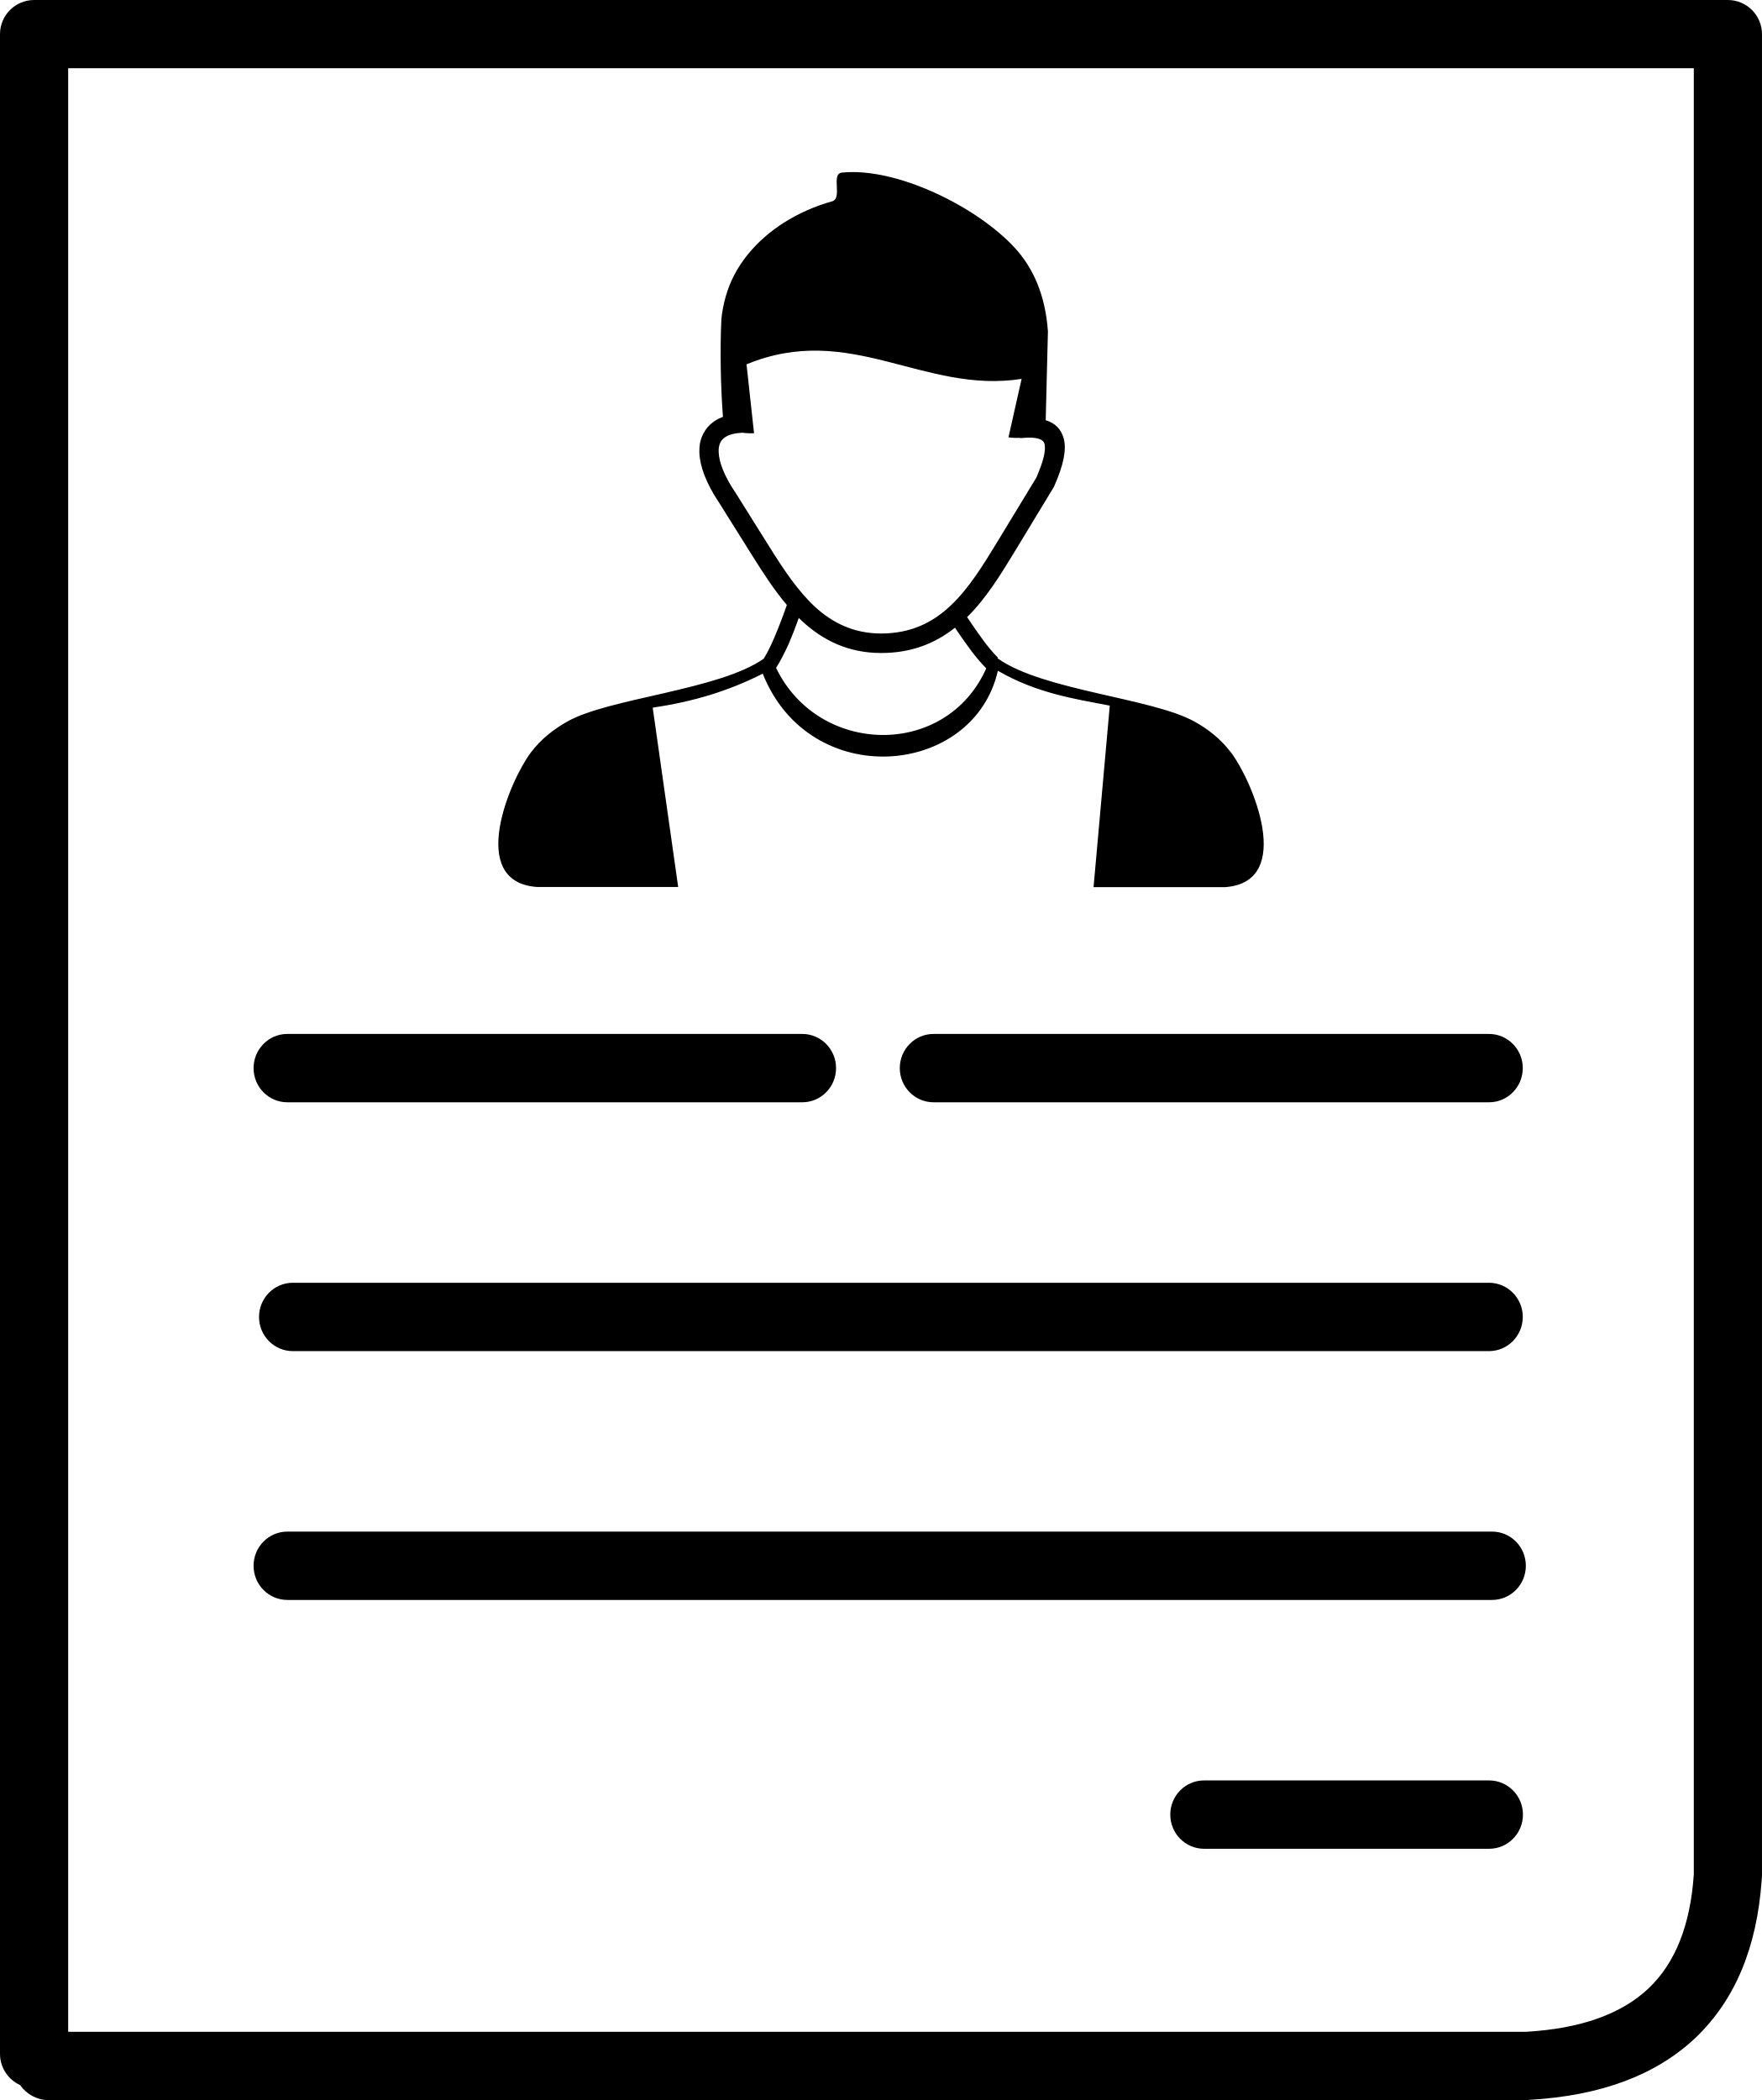
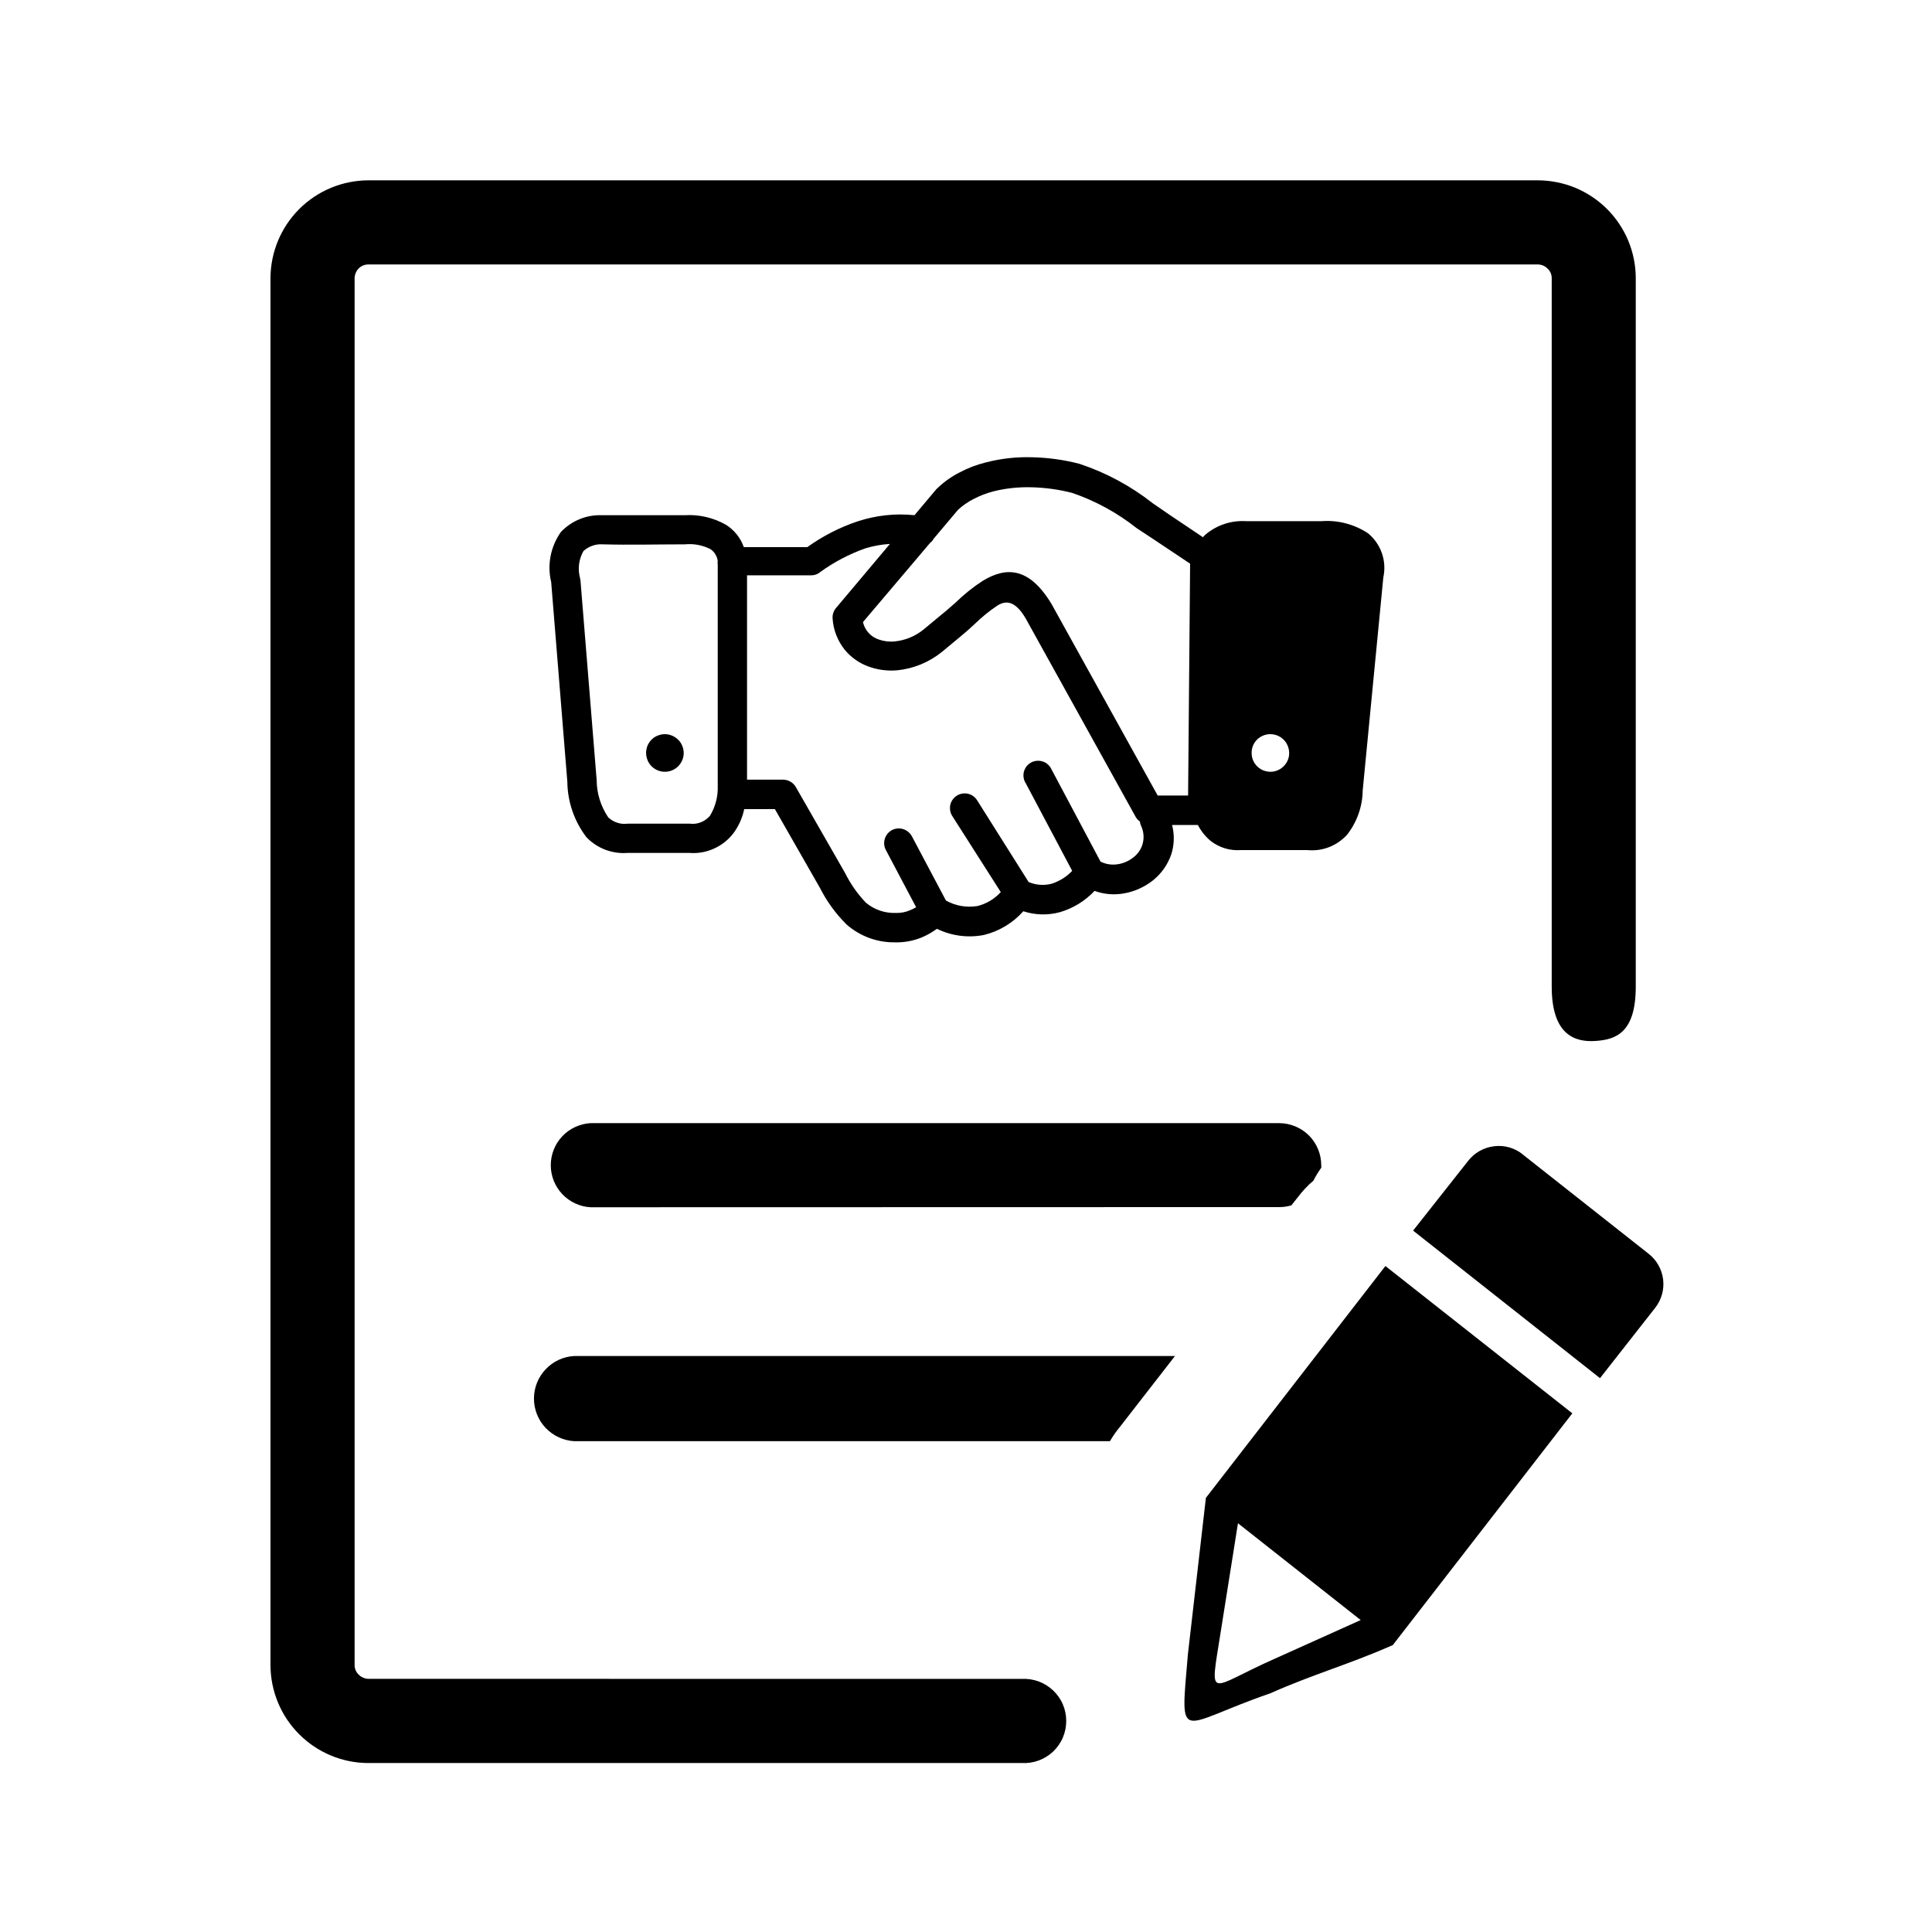
- <svg xmlns="http://www.w3.org/2000/svg" version="1.1" id="Layer_1" x="0px" y="0px" viewBox="0 0 103.12 122.88" style="enable-background:new 0 0 103.12 122.88" xml:space="preserve">
-   <g>
-     <path d="M1.18,122.01C0.49,121.69,0,121,0,120.18V2c0-1.1,0.89-2,2-2H21.4h79.72c1.1,0,2,0.89,2,2v107.73 c0,0.11-0.01,0.21-0.02,0.31c-0.28,3.93-1.56,6.99-3.86,9.19c-2.3,2.18-5.53,3.4-9.72,3.64c-0.09,0.01-0.17,0.02-0.26,0.02H2.83 C2.15,122.88,1.54,122.53,1.18,122.01L1.18,122.01z M45.42,39.08c2.47,5.14,9.94,5.32,12.3,0.03c-0.64-0.65-1.12-1.35-1.6-2.04 c-0.08-0.11-0.16-0.23-0.23-0.34c-1.14,0.9-2.52,1.48-4.32,1.48c-1.94,0-3.41-0.75-4.61-1.85c-0.07-0.07-0.14-0.13-0.21-0.2 c-0.17,0.48-0.39,1.05-0.62,1.58C45.89,38.25,45.65,38.73,45.42,39.08L45.42,39.08L45.42,39.08z M58.41,38.54 c2.63,1.86,9.03,2.31,11.49,3.68c0.82,0.45,1.55,1.03,2.15,1.82c1.24,1.63,3.76,7.56-0.34,7.87H64l0.95-10.62 c-2.07-0.4-4.26-0.72-6.55-2.04c-1.41,6.21-11,7.1-13.76,0.17c-2.05,1.03-4.05,1.63-6.44,1.99l1.49,10.49h-8.28 c-4.1-0.31-1.57-6.24-0.34-7.87c0.59-0.78,1.33-1.36,2.15-1.82c2.45-1.37,8.82-1.82,11.47-3.66c0.19-0.29,0.4-0.72,0.6-1.18 c0.3-0.69,0.58-1.45,0.76-1.97c-0.74-0.87-1.37-1.85-1.98-2.82l-2-3.19c-0.73-1.09-1.11-2.09-1.14-2.91 c-0.01-0.39,0.05-0.74,0.2-1.04c0.15-0.32,0.38-0.59,0.69-0.8c0.14-0.1,0.31-0.18,0.49-0.25c-0.13-1.73-0.18-3.91-0.09-5.73 c0.04-0.43,0.13-0.87,0.25-1.3c0.51-1.83,1.8-3.3,3.39-4.32c0.88-0.56,1.84-0.98,2.84-1.26c0.63-0.18-0.09-1.61,0.57-1.68 c3.18-0.33,7.88,1.98,10.1,4.38c1.11,1.2,1.81,2.8,1.96,4.91l-0.13,5.2v0c0.56,0.17,0.91,0.52,1.06,1.09 c0.16,0.63-0.01,1.52-0.55,2.74l0,0c-0.01,0.02-0.02,0.04-0.03,0.07l-2.28,3.76c-0.84,1.38-1.69,2.77-2.8,3.86 c0.1,0.14,0.2,0.29,0.3,0.44c0.45,0.66,0.91,1.33,1.49,1.92C58.38,38.5,58.4,38.52,58.41,38.54L58.41,38.54L58.41,38.54z M43.45,25.32c-0.44,0.02-0.78,0.11-1.01,0.26c-0.13,0.09-0.23,0.2-0.29,0.33c-0.07,0.15-0.1,0.33-0.09,0.54 c0.02,0.61,0.34,1.41,0.95,2.33l0.01,0.01l2,3.19c0.8,1.28,1.65,2.58,2.69,3.54c1.01,0.92,2.23,1.54,3.84,1.55 c1.75,0,3.03-0.64,4.07-1.62c1.08-1.01,1.93-2.4,2.77-3.78l2.26-3.72c0.42-0.96,0.57-1.6,0.48-1.98c-0.06-0.22-0.3-0.33-0.73-0.36 c-0.09,0-0.18-0.01-0.27,0c-0.1,0-0.21,0.01-0.32,0.02c-0.06,0.01-0.12,0-0.17-0.01c-0.2,0.01-0.41,0-0.62-0.03l0.77-3.42 c-5.74,0.9-10.03-3.36-16.1-0.85l0.44,4.03C43.9,25.36,43.67,25.35,43.45,25.32L43.45,25.32L43.45,25.32L43.45,25.32z M70.47,108.18c-1.09,0-1.98-0.89-1.98-2c0-1.1,0.88-2,1.98-2h16.68c1.09,0,1.98,0.89,1.98,2c0,1.1-0.88,2-1.98,2H70.47 L70.47,108.18z M16.82,93.62c-1.09,0-1.98-0.89-1.98-2c0-1.1,0.88-2,1.98-2h70.5c1.09,0,1.98,0.89,1.98,2c0,1.1-0.88,2-1.98,2 H16.82L16.82,93.62z M17.14,79.06c-1.09,0-1.98-0.89-1.98-2c0-1.1,0.88-2,1.98-2h70c1.09,0,1.98,0.89,1.98,2c0,1.1-0.88,2-1.98,2 H17.14L17.14,79.06z M16.82,64.5c-1.09,0-1.98-0.89-1.98-2c0-1.1,0.88-2,1.98-2h30.13c1.09,0,1.98,0.89,1.98,2c0,1.1-0.88,2-1.98,2 H16.82L16.82,64.5z M54.64,64.5c-1.09,0-1.98-0.89-1.98-2c0-1.1,0.88-2,1.98-2h32.5c1.09,0,1.98,0.89,1.98,2c0,1.1-0.88,2-1.98,2 H54.64L54.64,64.5z M99.13,109.68V3.99H21.4H3.99v114.9h85.26l0.04,0c3.21-0.18,5.61-1.04,7.2-2.55 C98.06,114.85,98.93,112.62,99.13,109.68L99.13,109.68z" />
-   </g>
+ <svg xmlns="http://www.w3.org/2000/svg" width="24" height="24" viewBox="0 0 24 24" fill="none">
+   <path fill-rule="evenodd" clip-rule="evenodd" d="M7.21 7.2L7.412 9.691C7.413 9.856 7.463 10.017 7.556 10.154C7.588 10.184 7.626 10.207 7.668 10.22C7.709 10.234 7.754 10.238 7.797 10.232H8.57C8.616 10.238 8.663 10.232 8.706 10.215C8.749 10.198 8.787 10.171 8.818 10.136C8.887 10.024 8.921 9.893 8.916 9.76V7.015C8.913 7 8.913 6.985 8.916 6.97C8.912 6.94 8.903 6.912 8.887 6.887C8.872 6.861 8.852 6.84 8.828 6.823C8.729 6.772 8.618 6.751 8.508 6.762C8.17 6.762 7.823 6.771 7.488 6.762C7.445 6.759 7.401 6.764 7.36 6.779C7.318 6.793 7.281 6.816 7.248 6.845C7.219 6.896 7.2 6.953 7.193 7.012C7.186 7.071 7.191 7.13 7.207 7.187V7.2H7.21ZM18.912 14.338L20.48 15.575C20.58 15.653 20.645 15.769 20.66 15.895C20.675 16.021 20.639 16.148 20.56 16.248L19.876 17.12L17.554 15.287L18.24 14.418C18.319 14.318 18.434 14.254 18.561 14.239C18.687 14.223 18.814 14.259 18.914 14.338H18.912ZM12.693 20.856C12.764 20.852 12.835 20.863 12.902 20.887C12.969 20.912 13.03 20.95 13.082 20.999C13.133 21.047 13.175 21.106 13.203 21.172C13.231 21.237 13.245 21.308 13.245 21.379C13.245 21.45 13.231 21.52 13.203 21.585C13.175 21.651 13.133 21.71 13.082 21.759C13.03 21.808 12.969 21.845 12.902 21.87C12.835 21.894 12.764 21.905 12.693 21.901H4.576C4.254 21.901 3.945 21.772 3.717 21.544C3.489 21.317 3.361 21.007 3.36 20.685V3.456C3.361 3.134 3.489 2.825 3.717 2.597C3.945 2.369 4.254 2.241 4.576 2.24H19.098C19.258 2.24 19.417 2.271 19.565 2.331C19.713 2.392 19.848 2.482 19.962 2.595C20.075 2.708 20.165 2.842 20.227 2.99C20.288 3.138 20.32 3.296 20.32 3.456V12.256C20.32 12.826 20.076 12.914 19.823 12.931C19.57 12.949 19.276 12.863 19.276 12.256V3.456C19.276 3.434 19.272 3.411 19.263 3.391C19.254 3.37 19.241 3.352 19.224 3.336C19.193 3.304 19.149 3.286 19.104 3.285H4.576C4.531 3.285 4.487 3.303 4.455 3.335C4.424 3.368 4.406 3.411 4.405 3.456V20.683C4.405 20.706 4.409 20.728 4.418 20.749C4.427 20.77 4.44 20.788 4.456 20.803C4.472 20.82 4.491 20.832 4.512 20.841C4.533 20.85 4.555 20.855 4.578 20.855L12.693 20.856ZM7.133 17.903C6.998 17.895 6.871 17.836 6.778 17.738C6.685 17.64 6.633 17.509 6.633 17.374C6.633 17.238 6.685 17.108 6.778 17.01C6.871 16.911 6.998 16.852 7.133 16.845H14.596L13.92 17.715C13.871 17.774 13.826 17.837 13.788 17.903H7.133ZM7.336 14.997C7.203 14.99 7.077 14.931 6.985 14.834C6.893 14.737 6.842 14.608 6.842 14.475C6.842 14.341 6.893 14.212 6.985 14.115C7.077 14.018 7.203 13.96 7.336 13.952H15.892C16.03 13.953 16.163 14.008 16.261 14.106C16.358 14.204 16.413 14.337 16.413 14.475C16.414 14.486 16.414 14.496 16.413 14.506C16.377 14.557 16.344 14.61 16.316 14.666C16.241 14.73 16.174 14.802 16.116 14.88L16.042 14.973C15.993 14.988 15.943 14.995 15.892 14.995L7.336 14.997ZM17.298 20.437C16.756 20.677 16.32 20.795 15.78 21.035C14.628 21.432 14.66 21.699 14.756 20.555L14.98 18.607L17.21 15.727L19.532 17.557L17.301 20.437H17.298ZM15.378 18.922L16.903 20.125L15.836 20.605C15 20.975 15.026 21.152 15.162 20.285L15.378 18.925V18.922ZM14.941 6.675C14.954 6.66 14.968 6.646 14.983 6.634C15.122 6.52 15.299 6.463 15.479 6.474H16.418C16.62 6.459 16.822 6.512 16.992 6.623C17.072 6.688 17.132 6.774 17.166 6.871C17.2 6.968 17.206 7.073 17.184 7.173L16.928 9.818C16.926 10.017 16.858 10.209 16.736 10.367C16.674 10.436 16.597 10.489 16.511 10.523C16.424 10.557 16.331 10.569 16.239 10.56H15.415C15.28 10.57 15.147 10.53 15.04 10.447C14.974 10.392 14.92 10.324 14.88 10.248H14.56C14.591 10.367 14.588 10.493 14.551 10.61C14.507 10.74 14.427 10.854 14.319 10.939C14.213 11.022 14.089 11.077 13.957 11.099C13.836 11.12 13.712 11.109 13.597 11.067C13.48 11.191 13.332 11.283 13.168 11.331C13.018 11.372 12.86 11.368 12.712 11.32C12.582 11.466 12.411 11.569 12.221 11.615C12.024 11.653 11.819 11.626 11.639 11.538C11.58 11.581 11.517 11.617 11.45 11.645C11.346 11.688 11.233 11.709 11.12 11.706C10.899 11.71 10.684 11.631 10.517 11.485C10.382 11.351 10.27 11.197 10.184 11.027L9.626 10.051H9.245C9.222 10.162 9.174 10.267 9.106 10.357C9.042 10.438 8.959 10.503 8.864 10.544C8.769 10.586 8.665 10.604 8.562 10.595H7.799C7.704 10.603 7.609 10.589 7.52 10.556C7.431 10.522 7.351 10.469 7.285 10.4C7.138 10.208 7.055 9.974 7.048 9.731V9.715L6.847 7.231C6.821 7.124 6.819 7.014 6.84 6.906C6.861 6.799 6.905 6.697 6.968 6.608C7.033 6.54 7.111 6.486 7.198 6.45C7.285 6.414 7.378 6.397 7.472 6.4H8.506C8.685 6.389 8.864 6.431 9.02 6.52C9.122 6.585 9.2 6.682 9.24 6.797H10.028C10.219 6.66 10.429 6.552 10.652 6.477C10.88 6.402 11.121 6.375 11.36 6.4L11.629 6.08L11.645 6.064C11.727 5.986 11.819 5.92 11.92 5.869C12.025 5.813 12.136 5.771 12.252 5.743C12.435 5.696 12.624 5.675 12.813 5.68C13.015 5.684 13.215 5.711 13.41 5.762C13.739 5.871 14.047 6.037 14.319 6.251L14.524 6.392L14.932 6.666L14.941 6.675ZM11.381 11.271L11.005 10.56C10.982 10.518 10.977 10.468 10.991 10.421C11.005 10.375 11.036 10.336 11.079 10.312C11.122 10.29 11.172 10.285 11.218 10.299C11.264 10.313 11.303 10.345 11.327 10.387L11.751 11.187C11.87 11.254 12.008 11.277 12.143 11.255C12.254 11.227 12.355 11.167 12.432 11.082L11.829 10.136C11.803 10.095 11.795 10.046 11.805 9.998C11.816 9.951 11.845 9.91 11.886 9.884C11.927 9.858 11.976 9.85 12.024 9.86C12.071 9.871 12.112 9.9 12.138 9.941L12.778 10.957C12.868 10.995 12.969 11.003 13.064 10.978C13.161 10.947 13.249 10.892 13.319 10.818L12.743 9.731C12.729 9.71 12.72 9.687 12.716 9.662C12.712 9.637 12.713 9.612 12.719 9.587C12.726 9.563 12.737 9.54 12.752 9.52C12.768 9.5 12.787 9.484 12.809 9.472C12.831 9.46 12.856 9.453 12.881 9.451C12.906 9.449 12.931 9.452 12.955 9.46C12.979 9.468 13.001 9.481 13.019 9.498C13.038 9.515 13.053 9.536 13.063 9.559L13.671 10.703C13.738 10.737 13.815 10.748 13.89 10.735C13.96 10.724 14.025 10.694 14.08 10.65C14.133 10.61 14.173 10.553 14.192 10.49C14.215 10.414 14.209 10.331 14.175 10.259C14.167 10.242 14.162 10.224 14.16 10.205C14.133 10.186 14.112 10.16 14.098 10.13L12.741 7.682C12.612 7.463 12.498 7.455 12.391 7.522C12.29 7.589 12.197 7.665 12.111 7.749C12.055 7.802 11.997 7.853 11.941 7.899L11.7 8.099C11.54 8.228 11.347 8.307 11.143 8.327C11.022 8.337 10.9 8.321 10.786 8.279C10.672 8.237 10.57 8.165 10.493 8.071C10.405 7.96 10.352 7.826 10.343 7.685C10.341 7.658 10.344 7.631 10.354 7.606C10.363 7.581 10.378 7.558 10.397 7.539L11.055 6.757C10.952 6.763 10.851 6.781 10.752 6.811C10.551 6.882 10.36 6.982 10.188 7.107C10.156 7.134 10.115 7.148 10.074 7.147H9.28V9.685H9.73C9.763 9.686 9.795 9.695 9.824 9.713C9.852 9.73 9.875 9.755 9.89 9.784L10.498 10.845C10.565 10.98 10.652 11.104 10.756 11.213C10.859 11.3 10.99 11.345 11.125 11.341C11.187 11.343 11.249 11.332 11.306 11.307C11.331 11.297 11.355 11.285 11.378 11.271H11.381ZM14.759 9.882L14.784 7.002L14.33 6.699L14.119 6.56C13.879 6.37 13.608 6.222 13.319 6.123C13.152 6.08 12.982 6.057 12.81 6.053C12.653 6.049 12.497 6.065 12.344 6.103C12.257 6.125 12.172 6.158 12.092 6.2C12.022 6.236 11.958 6.28 11.901 6.333L11.6 6.69C11.589 6.711 11.573 6.73 11.554 6.744L10.72 7.728C10.732 7.778 10.755 7.824 10.79 7.862C10.824 7.9 10.867 7.928 10.916 7.944C10.979 7.966 11.047 7.975 11.114 7.968C11.246 7.955 11.371 7.903 11.474 7.819L11.709 7.624C11.764 7.581 11.815 7.533 11.869 7.487C11.973 7.385 12.087 7.294 12.208 7.215C12.498 7.04 12.783 7.04 13.063 7.504L14.381 9.882H14.759ZM8.26 9.12C8.306 9.12 8.351 9.134 8.389 9.16C8.428 9.185 8.458 9.222 8.475 9.264C8.493 9.307 8.498 9.354 8.489 9.399C8.48 9.445 8.457 9.486 8.425 9.519C8.392 9.552 8.35 9.574 8.305 9.583C8.26 9.592 8.213 9.587 8.17 9.57C8.127 9.552 8.091 9.522 8.065 9.484C8.04 9.445 8.026 9.4 8.026 9.354C8.026 9.323 8.032 9.293 8.043 9.264C8.055 9.236 8.072 9.21 8.094 9.188C8.116 9.166 8.141 9.149 8.17 9.138C8.198 9.126 8.229 9.12 8.26 9.12ZM15.78 9.12C15.826 9.12 15.871 9.133 15.91 9.159C15.948 9.184 15.979 9.221 15.996 9.263C16.014 9.306 16.019 9.353 16.011 9.398C16.002 9.444 15.979 9.486 15.947 9.518C15.914 9.551 15.873 9.574 15.827 9.583C15.782 9.592 15.735 9.587 15.692 9.57C15.649 9.552 15.613 9.522 15.587 9.484C15.561 9.445 15.548 9.4 15.548 9.354C15.547 9.293 15.571 9.234 15.613 9.19C15.656 9.147 15.714 9.121 15.775 9.12H15.78Z" fill="black" />
</svg>
